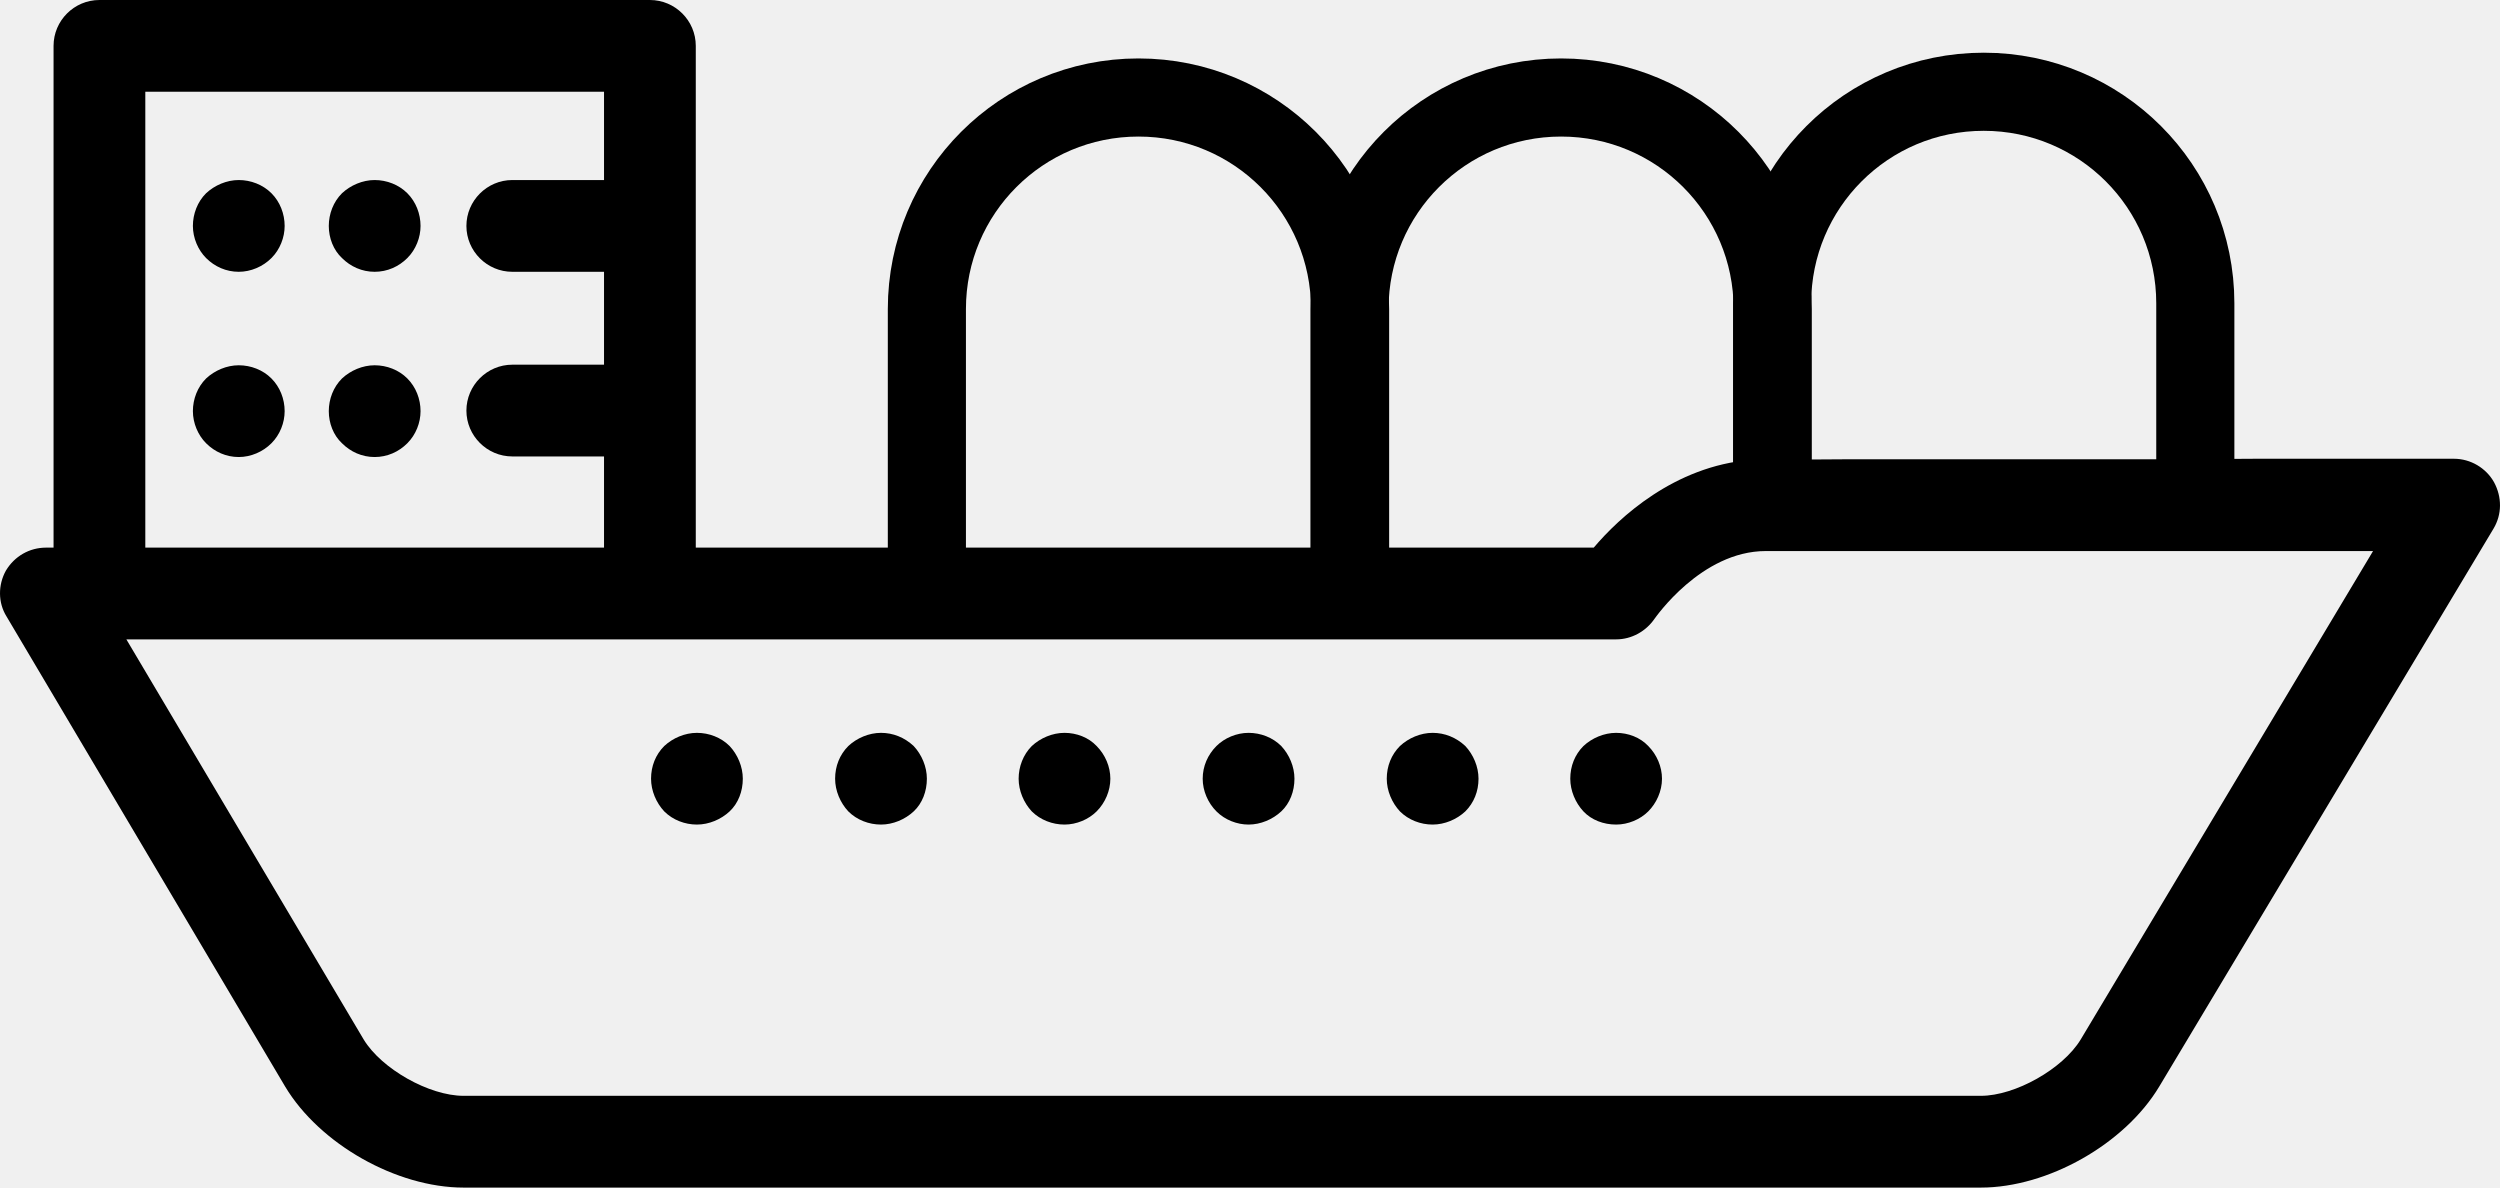
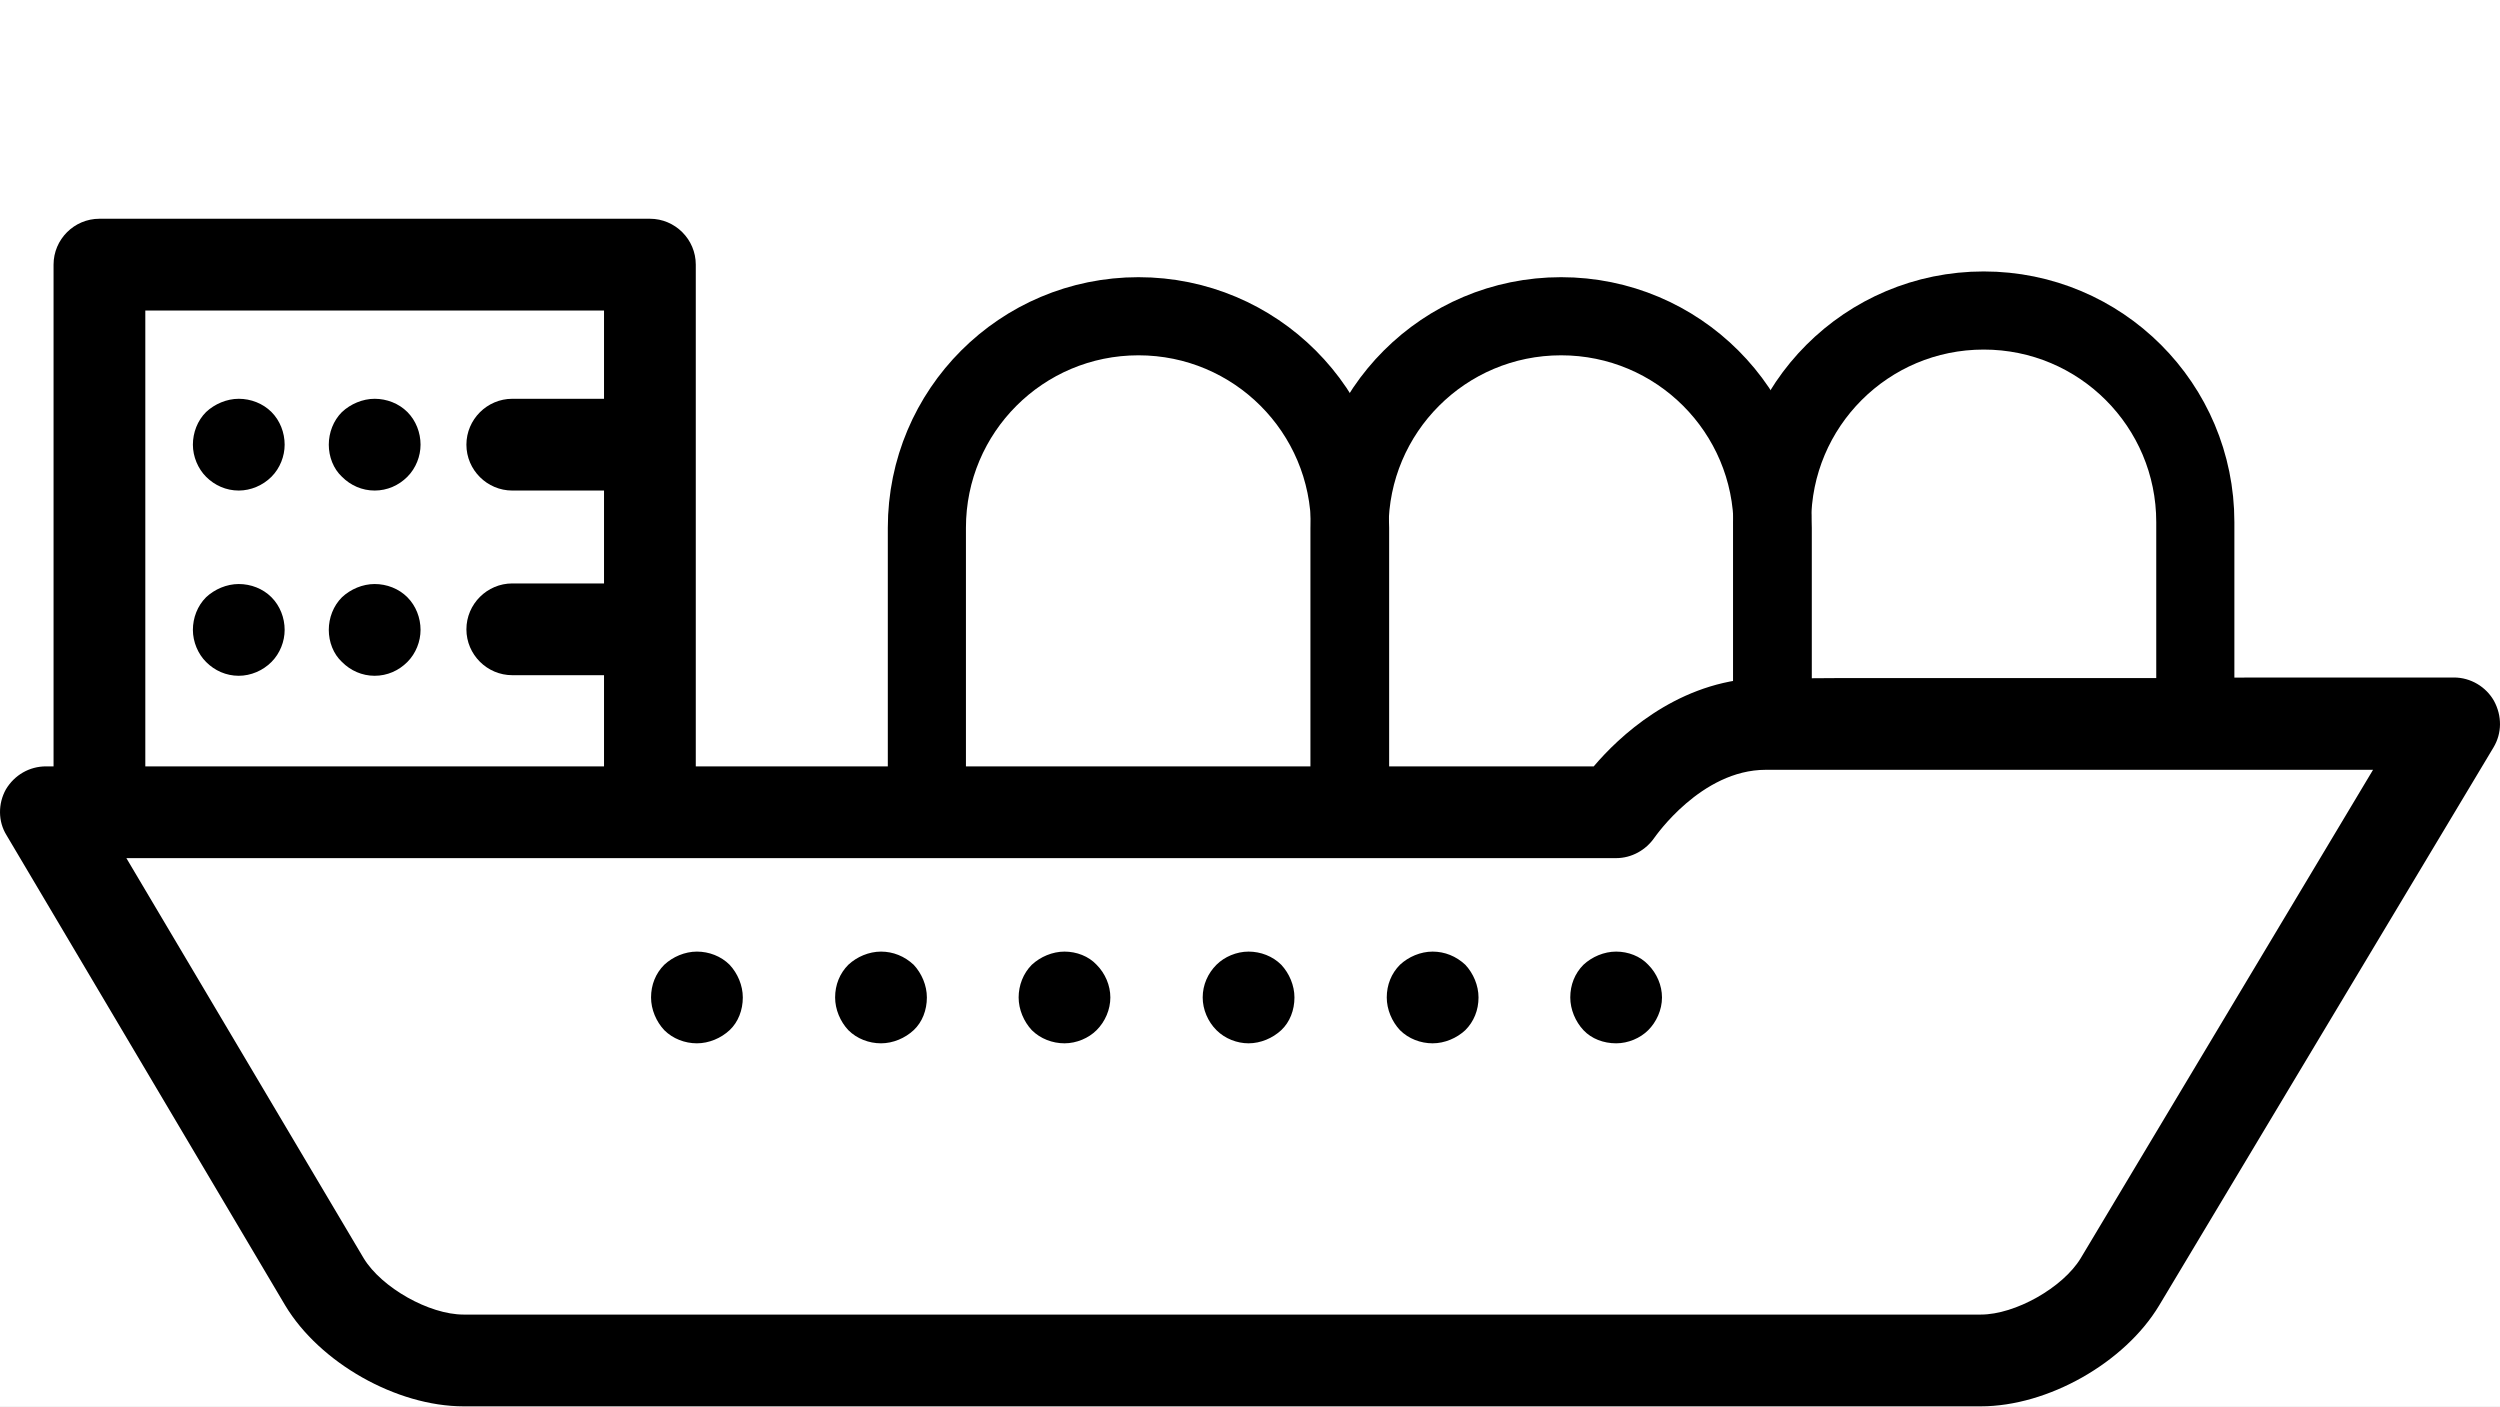
- <svg xmlns="http://www.w3.org/2000/svg" width="64px" height="30.402px" viewBox="0 0 64 30.402" version="1.1">
+ <svg xmlns="http://www.w3.org/2000/svg" width="64px" height="36.002px" viewBox="0 0 64 36.002" version="1.1">
  <g id="Squat-laskuri" stroke="none" stroke-width="1" fill="none" fill-rule="evenodd">
-     <g id="colors_and_typography" transform="translate(-972, -1547.6)">
+     <g id="colors_and_typography" transform="translate(-972, -1542)">
      <g id="tanker" transform="translate(972, 1542)">
-         <rect id="Rectangle" x="0" y="0" width="64" height="36" />
+         <rect id="Rectangle" fill="#FFFFFF" x="0" y="0" width="64" height="36" />
        <g id="tanker-03" transform="translate(0, 5.6)">
          <g id="Group" fill="#000000" fill-rule="nonzero">
            <path d="M55.392,11.758 L47.171,11.758 L44.823,11.773 C42.856,11.935 41.446,13.256 40.8,14.019 L35.472,14.019 L22.554,14.019 L17.812,14.019 L17.812,1.174 C17.812,0.528 17.284,0 16.638,0 L2.545,0 C1.899,0 1.371,0.528 1.371,1.174 L1.371,14.019 L1.18,14.019 C0.754,14.019 0.373,14.239 0.152,14.606 C-0.053,14.973 -0.053,15.428 0.167,15.781 L7.301,27.818 C8.182,29.286 10.149,30.402 11.867,30.402 L50.709,30.402 C52.427,30.402 54.394,29.286 55.275,27.818 L63.833,13.535 C64.053,13.168 64.053,12.727 63.848,12.346 C63.642,11.979 63.246,11.744 62.82,11.744 L57.741,11.744 M3.72,2.349 L15.463,2.349 L15.463,4.609 L13.115,4.609 C12.469,4.609 11.94,5.138 11.94,5.784 C11.94,6.43 12.469,6.958 13.115,6.958 L15.463,6.958 L15.463,9.336 L13.115,9.336 C12.469,9.336 11.94,9.865 11.94,10.511 C11.94,11.157 12.469,11.685 13.115,11.685 L15.463,11.685 L15.463,14.019 L3.72,14.019 C3.72,14.019 3.72,2.349 3.72,2.349 Z M56.376,14.107 L60.75,14.107 L53.264,26.614 C52.809,27.363 51.59,28.053 50.709,28.053 L11.867,28.053 C10.986,28.053 9.768,27.363 9.312,26.614 L3.235,16.368 L16.638,16.368 L41.373,16.368 C41.769,16.368 42.136,16.162 42.357,15.839 C42.371,15.825 43.546,14.107 45.204,14.107 L56.376,14.107 Z" id="Shape" />
            <path d="M9.591,4.609 C9.283,4.609 8.975,4.742 8.755,4.947 C8.534,5.167 8.417,5.476 8.417,5.784 C8.417,6.092 8.534,6.4 8.755,6.606 C8.975,6.826 9.268,6.958 9.591,6.958 C9.914,6.958 10.208,6.826 10.428,6.606 C10.648,6.386 10.766,6.077 10.766,5.784 C10.766,5.476 10.648,5.167 10.428,4.947 C10.208,4.727 9.9,4.609 9.591,4.609 Z" id="Path" />
            <path d="M6.112,4.609 C5.804,4.609 5.496,4.742 5.276,4.947 C5.055,5.167 4.938,5.476 4.938,5.784 C4.938,6.092 5.07,6.4 5.276,6.606 C5.496,6.826 5.789,6.958 6.112,6.958 C6.421,6.958 6.729,6.826 6.949,6.606 C7.169,6.386 7.287,6.077 7.287,5.784 C7.287,5.476 7.169,5.167 6.949,4.947 C6.729,4.727 6.421,4.609 6.112,4.609 Z" id="Path" />
            <path d="M9.591,9.351 C9.283,9.351 8.975,9.483 8.755,9.689 C8.534,9.909 8.417,10.217 8.417,10.525 C8.417,10.834 8.534,11.142 8.755,11.347 C8.975,11.568 9.268,11.7 9.591,11.7 C9.914,11.7 10.208,11.568 10.428,11.347 C10.648,11.127 10.766,10.819 10.766,10.525 C10.766,10.217 10.648,9.909 10.428,9.689 C10.208,9.468 9.9,9.351 9.591,9.351 Z" id="Path" />
            <path d="M6.112,9.351 C5.804,9.351 5.496,9.483 5.276,9.689 C5.055,9.909 4.938,10.217 4.938,10.525 C4.938,10.834 5.07,11.142 5.276,11.347 C5.496,11.568 5.789,11.7 6.112,11.7 C6.421,11.7 6.729,11.568 6.949,11.347 C7.169,11.127 7.287,10.819 7.287,10.525 C7.287,10.217 7.169,9.909 6.949,9.689 C6.729,9.468 6.421,9.351 6.112,9.351 Z" id="Path" />
            <path d="M17.841,18.761 C17.533,18.761 17.225,18.893 17.005,19.098 C16.784,19.319 16.667,19.612 16.667,19.935 C16.667,20.243 16.799,20.552 17.005,20.772 C17.225,20.992 17.533,21.109 17.841,21.109 C18.15,21.109 18.458,20.977 18.678,20.772 C18.898,20.566 19.016,20.258 19.016,19.935 C19.016,19.627 18.884,19.319 18.678,19.098 C18.458,18.878 18.15,18.761 17.841,18.761 Z" id="Path" />
            <path d="M22.554,18.761 C22.245,18.761 21.937,18.893 21.717,19.098 C21.497,19.319 21.379,19.612 21.379,19.935 C21.379,20.243 21.511,20.552 21.717,20.772 C21.937,20.992 22.245,21.109 22.554,21.109 C22.862,21.109 23.17,20.977 23.39,20.772 C23.611,20.566 23.728,20.258 23.728,19.935 C23.728,19.627 23.596,19.319 23.39,19.098 C23.155,18.878 22.862,18.761 22.554,18.761 Z" id="Path" />
            <path d="M27.251,18.761 C26.943,18.761 26.635,18.893 26.414,19.098 C26.194,19.319 26.077,19.627 26.077,19.935 C26.077,20.243 26.209,20.552 26.414,20.772 C26.635,20.992 26.943,21.109 27.251,21.109 C27.559,21.109 27.868,20.977 28.073,20.772 C28.293,20.552 28.425,20.243 28.425,19.935 C28.425,19.627 28.293,19.319 28.073,19.098 C27.868,18.878 27.559,18.761 27.251,18.761 Z" id="Path" />
            <path d="M31.963,18.761 C31.655,18.761 31.347,18.893 31.141,19.098 C30.921,19.319 30.789,19.612 30.789,19.935 C30.789,20.243 30.921,20.552 31.141,20.772 C31.361,20.992 31.67,21.109 31.963,21.109 C32.272,21.109 32.58,20.977 32.8,20.772 C33.02,20.566 33.138,20.258 33.138,19.935 C33.138,19.627 33.006,19.319 32.8,19.098 C32.58,18.878 32.272,18.761 31.963,18.761 Z" id="Path" />
            <path d="M36.675,18.761 C36.367,18.761 36.059,18.893 35.839,19.098 C35.619,19.319 35.501,19.612 35.501,19.935 C35.501,20.243 35.633,20.552 35.839,20.772 C36.059,20.992 36.367,21.109 36.675,21.109 C36.984,21.109 37.292,20.977 37.512,20.772 C37.732,20.552 37.85,20.258 37.85,19.935 C37.85,19.627 37.718,19.319 37.512,19.098 C37.277,18.878 36.984,18.761 36.675,18.761 Z" id="Path" />
            <path d="M41.373,18.761 C41.065,18.761 40.756,18.893 40.536,19.098 C40.316,19.319 40.199,19.612 40.199,19.935 C40.199,20.243 40.331,20.552 40.536,20.772 C40.742,20.992 41.05,21.109 41.373,21.109 C41.681,21.109 41.99,20.977 42.195,20.772 C42.401,20.566 42.547,20.258 42.547,19.935 C42.547,19.627 42.415,19.319 42.195,19.098 C41.99,18.878 41.681,18.761 41.373,18.761 Z" id="Path" />
          </g>
          <path d="M23.728,15.208 L23.728,7.912 C23.728,4.918 26.15,2.496 29.145,2.496 C32.139,2.496 34.562,4.918 34.562,7.912 L34.562,15.208" id="Path" stroke="#000000" stroke-width="2" />
          <path d="M34.547,15.208 L34.547,7.912 C34.547,4.918 36.969,2.496 39.964,2.496 C42.958,2.496 45.381,4.918 45.381,7.912 L45.381,13.843" id="Path" stroke="#000000" stroke-width="2" />
          <path d="M45.366,12.801 L45.366,7.766 C45.366,4.771 47.788,2.349 50.783,2.349 C53.777,2.349 56.2,4.771 56.2,7.766 L56.2,12.801" id="Path" stroke="#000000" stroke-width="2" />
        </g>
      </g>
    </g>
  </g>
</svg>
